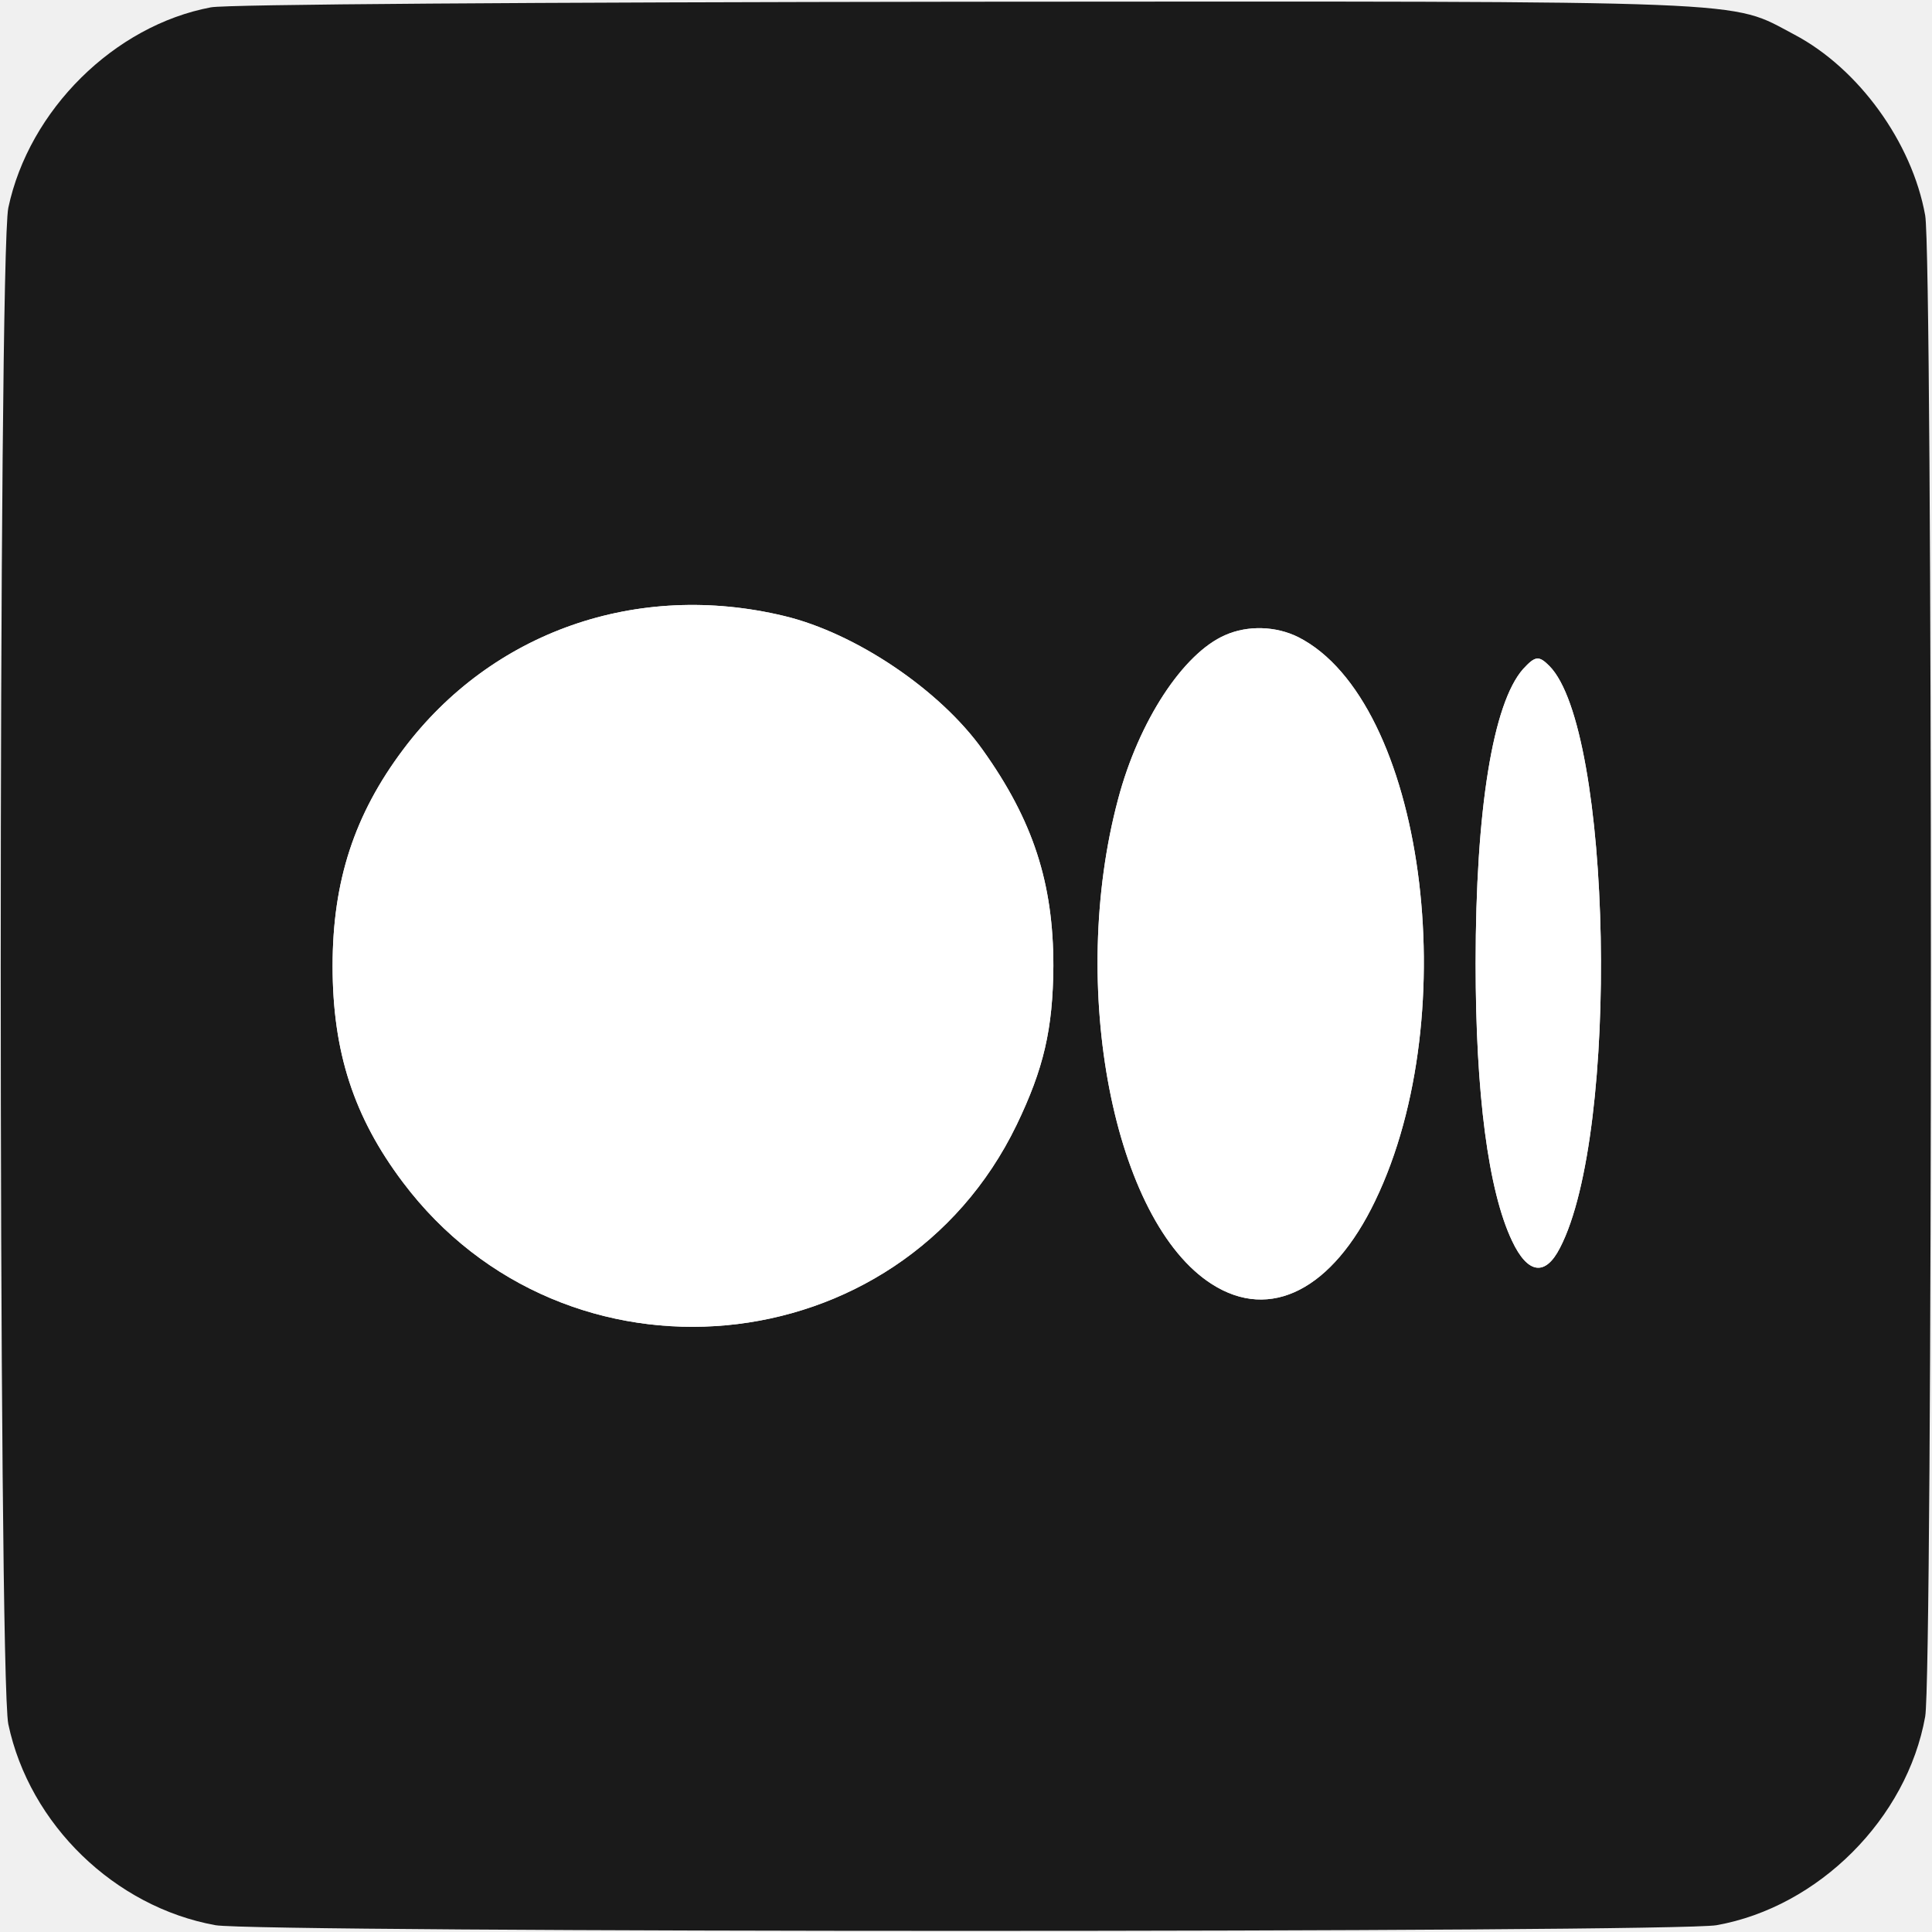
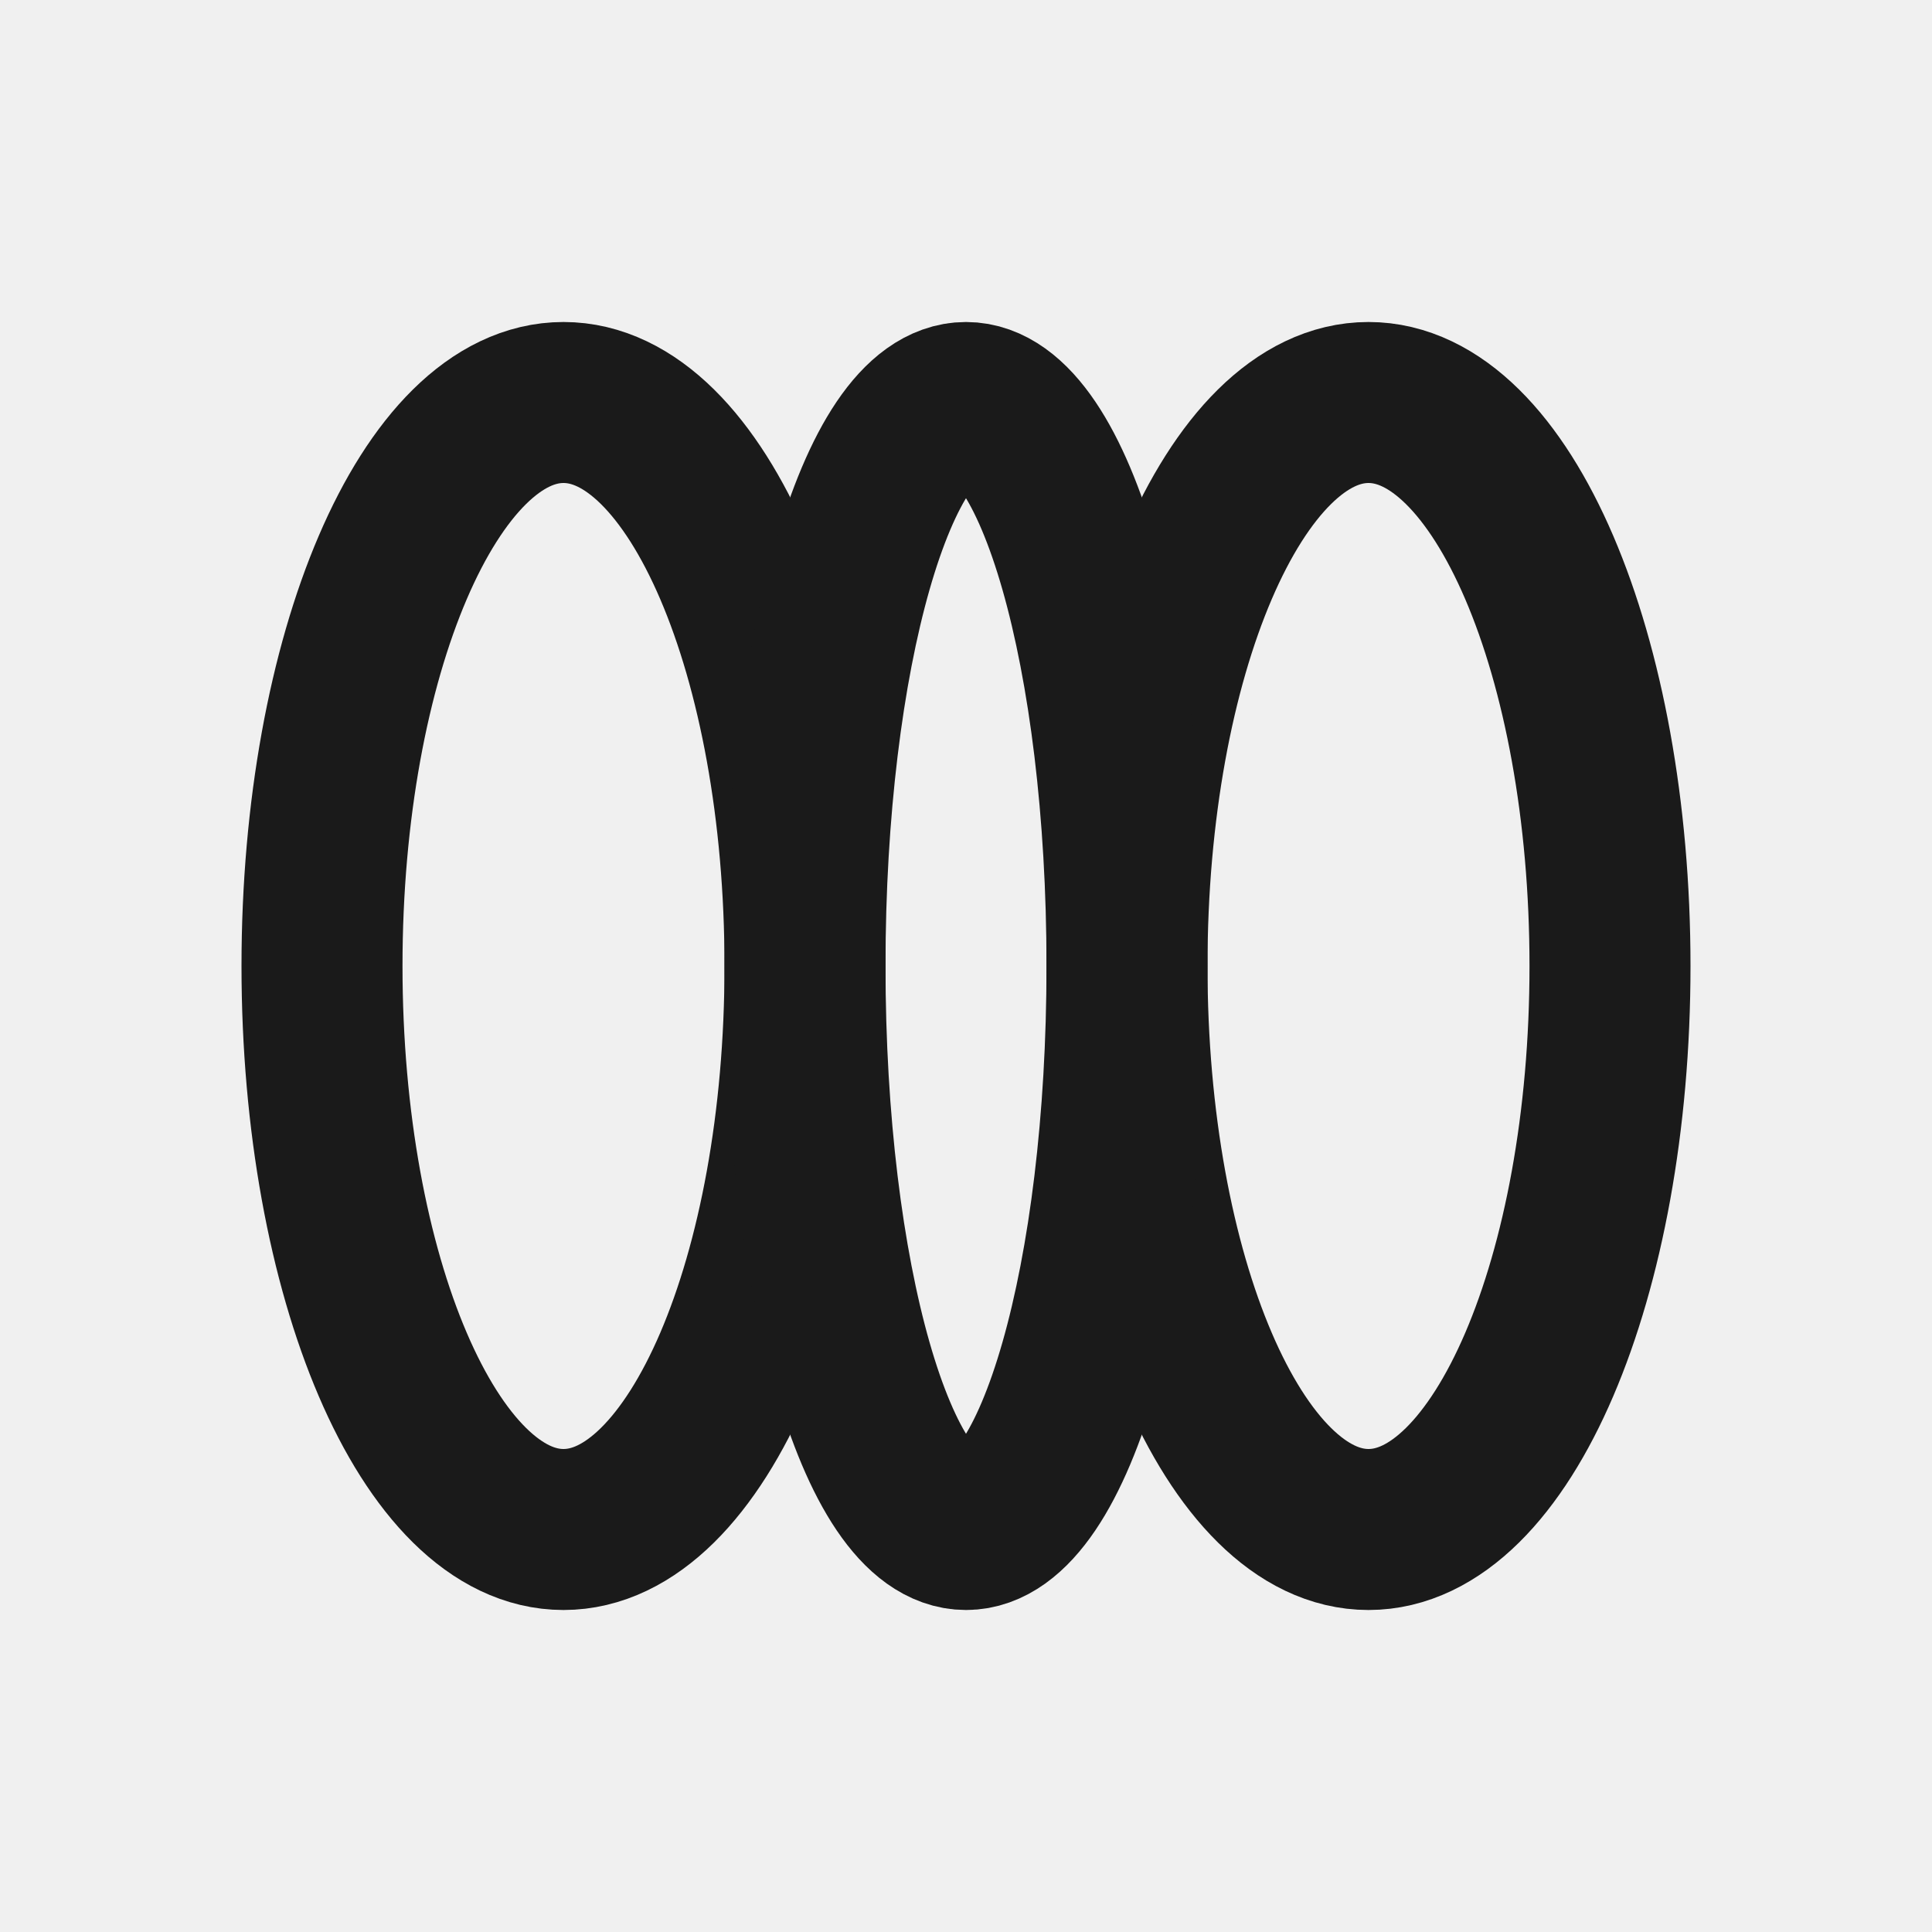
- <svg xmlns="http://www.w3.org/2000/svg" width="40" height="40" viewBox="0 0 40 40" fill="none">
-   <g clip-path="url(#clip0_451_13076)">
-     <mask id="mask0_451_13076" style="mask-type:luminance" maskUnits="userSpaceOnUse" x="0" y="0" width="40" height="40">
-       <path d="M40 0H0V40H40V0Z" fill="white" />
-     </mask>
-     <g mask="url(#mask0_451_13076)">
-       <mask id="mask1_451_13076" style="mask-type:luminance" maskUnits="userSpaceOnUse" x="0" y="0" width="40" height="40">
-         <path d="M40 0H0V40H40V0Z" fill="white" />
-       </mask>
-       <g mask="url(#mask1_451_13076)">
-         <mask id="mask2_451_13076" style="mask-type:luminance" maskUnits="userSpaceOnUse" x="0" y="0" width="40" height="40">
-           <path d="M40 0H0V40H40V0Z" fill="white" />
-         </mask>
-         <g mask="url(#mask2_451_13076)">
-           <path d="M4.366 0.152C2.369 0.528 0.601 2.274 0.172 4.303C-0.037 5.328 -0.037 34.672 0.172 35.697C0.612 37.778 2.379 39.482 4.46 39.859C5.328 40.016 34.672 40.016 35.54 39.859C37.652 39.482 39.482 37.652 39.859 35.54C40.016 34.672 40.016 5.328 39.859 4.46C39.587 2.944 38.478 1.417 37.15 0.716C35.78 -0.005 36.627 0.026 19.948 0.036C10.954 0.047 4.68 0.089 4.366 0.152ZM16.235 12.753C17.72 13.108 19.467 14.29 20.345 15.524C21.391 16.988 21.809 18.285 21.809 20C21.799 21.307 21.61 22.123 21.046 23.294C18.619 28.303 11.697 28.941 8.34 24.476C7.325 23.127 6.886 21.778 6.886 20C6.886 18.243 7.336 16.863 8.35 15.514C10.18 13.077 13.192 12.021 16.235 12.753ZM26.881 13.192C29.474 14.51 30.353 20.962 28.471 24.863C27.592 26.693 26.306 27.362 25.093 26.588C23.053 25.291 22.112 20.429 23.148 16.549C23.576 14.928 24.497 13.527 25.365 13.15C25.835 12.941 26.421 12.962 26.881 13.192ZM32.078 13.788C33.375 15.095 33.542 23.44 32.298 25.835C31.995 26.431 31.629 26.379 31.305 25.689C30.813 24.654 30.552 22.646 30.552 19.948C30.552 16.768 30.907 14.562 31.535 13.851C31.786 13.579 31.859 13.569 32.078 13.788Z" fill="#1A1A1A" />
-           <path d="M16.235 12.753C17.72 13.108 19.467 14.29 20.345 15.524C21.391 16.988 21.809 18.285 21.809 20C21.799 21.307 21.61 22.123 21.046 23.294C18.619 28.303 11.697 28.941 8.34 24.476C7.325 23.127 6.886 21.778 6.886 20C6.886 18.243 7.336 16.863 8.35 15.514C10.18 13.077 13.192 12.021 16.235 12.753Z" fill="white" />
-           <path d="M26.881 13.192C29.474 14.51 30.353 20.962 28.471 24.863C27.592 26.693 26.306 27.362 25.093 26.588C23.054 25.291 22.112 20.429 23.148 16.549C23.576 14.928 24.497 13.527 25.365 13.15C25.835 12.941 26.421 12.962 26.881 13.192Z" fill="white" />
-           <path d="M32.078 13.788C33.375 15.095 33.542 23.44 32.298 25.835C31.994 26.431 31.628 26.379 31.304 25.689C30.813 24.653 30.551 22.646 30.551 19.948C30.551 16.768 30.907 14.562 31.534 13.851C31.785 13.579 31.859 13.568 32.078 13.788Z" fill="white" />
-         </g>
-       </g>
-     </g>
-   </g>
-   <defs>
-     <clipPath id="clip0_451_13076">
-       <rect width="40" height="40" fill="white" />
-     </clipPath>
-   </defs>
+ <svg xmlns="http://www.w3.org/2000/svg" viewBox="0 0 24 24" width="24" height="24" fill="none" stroke="#1A1A1A" stroke-width="2" stroke-linecap="round" stroke-linejoin="round">
+   <ellipse cx="7" cy="12" rx="3" ry="7" />
+   <ellipse cx="17" cy="12" rx="3" ry="7" />
+   <ellipse cx="12" cy="12" rx="2" ry="7" />
</svg>
